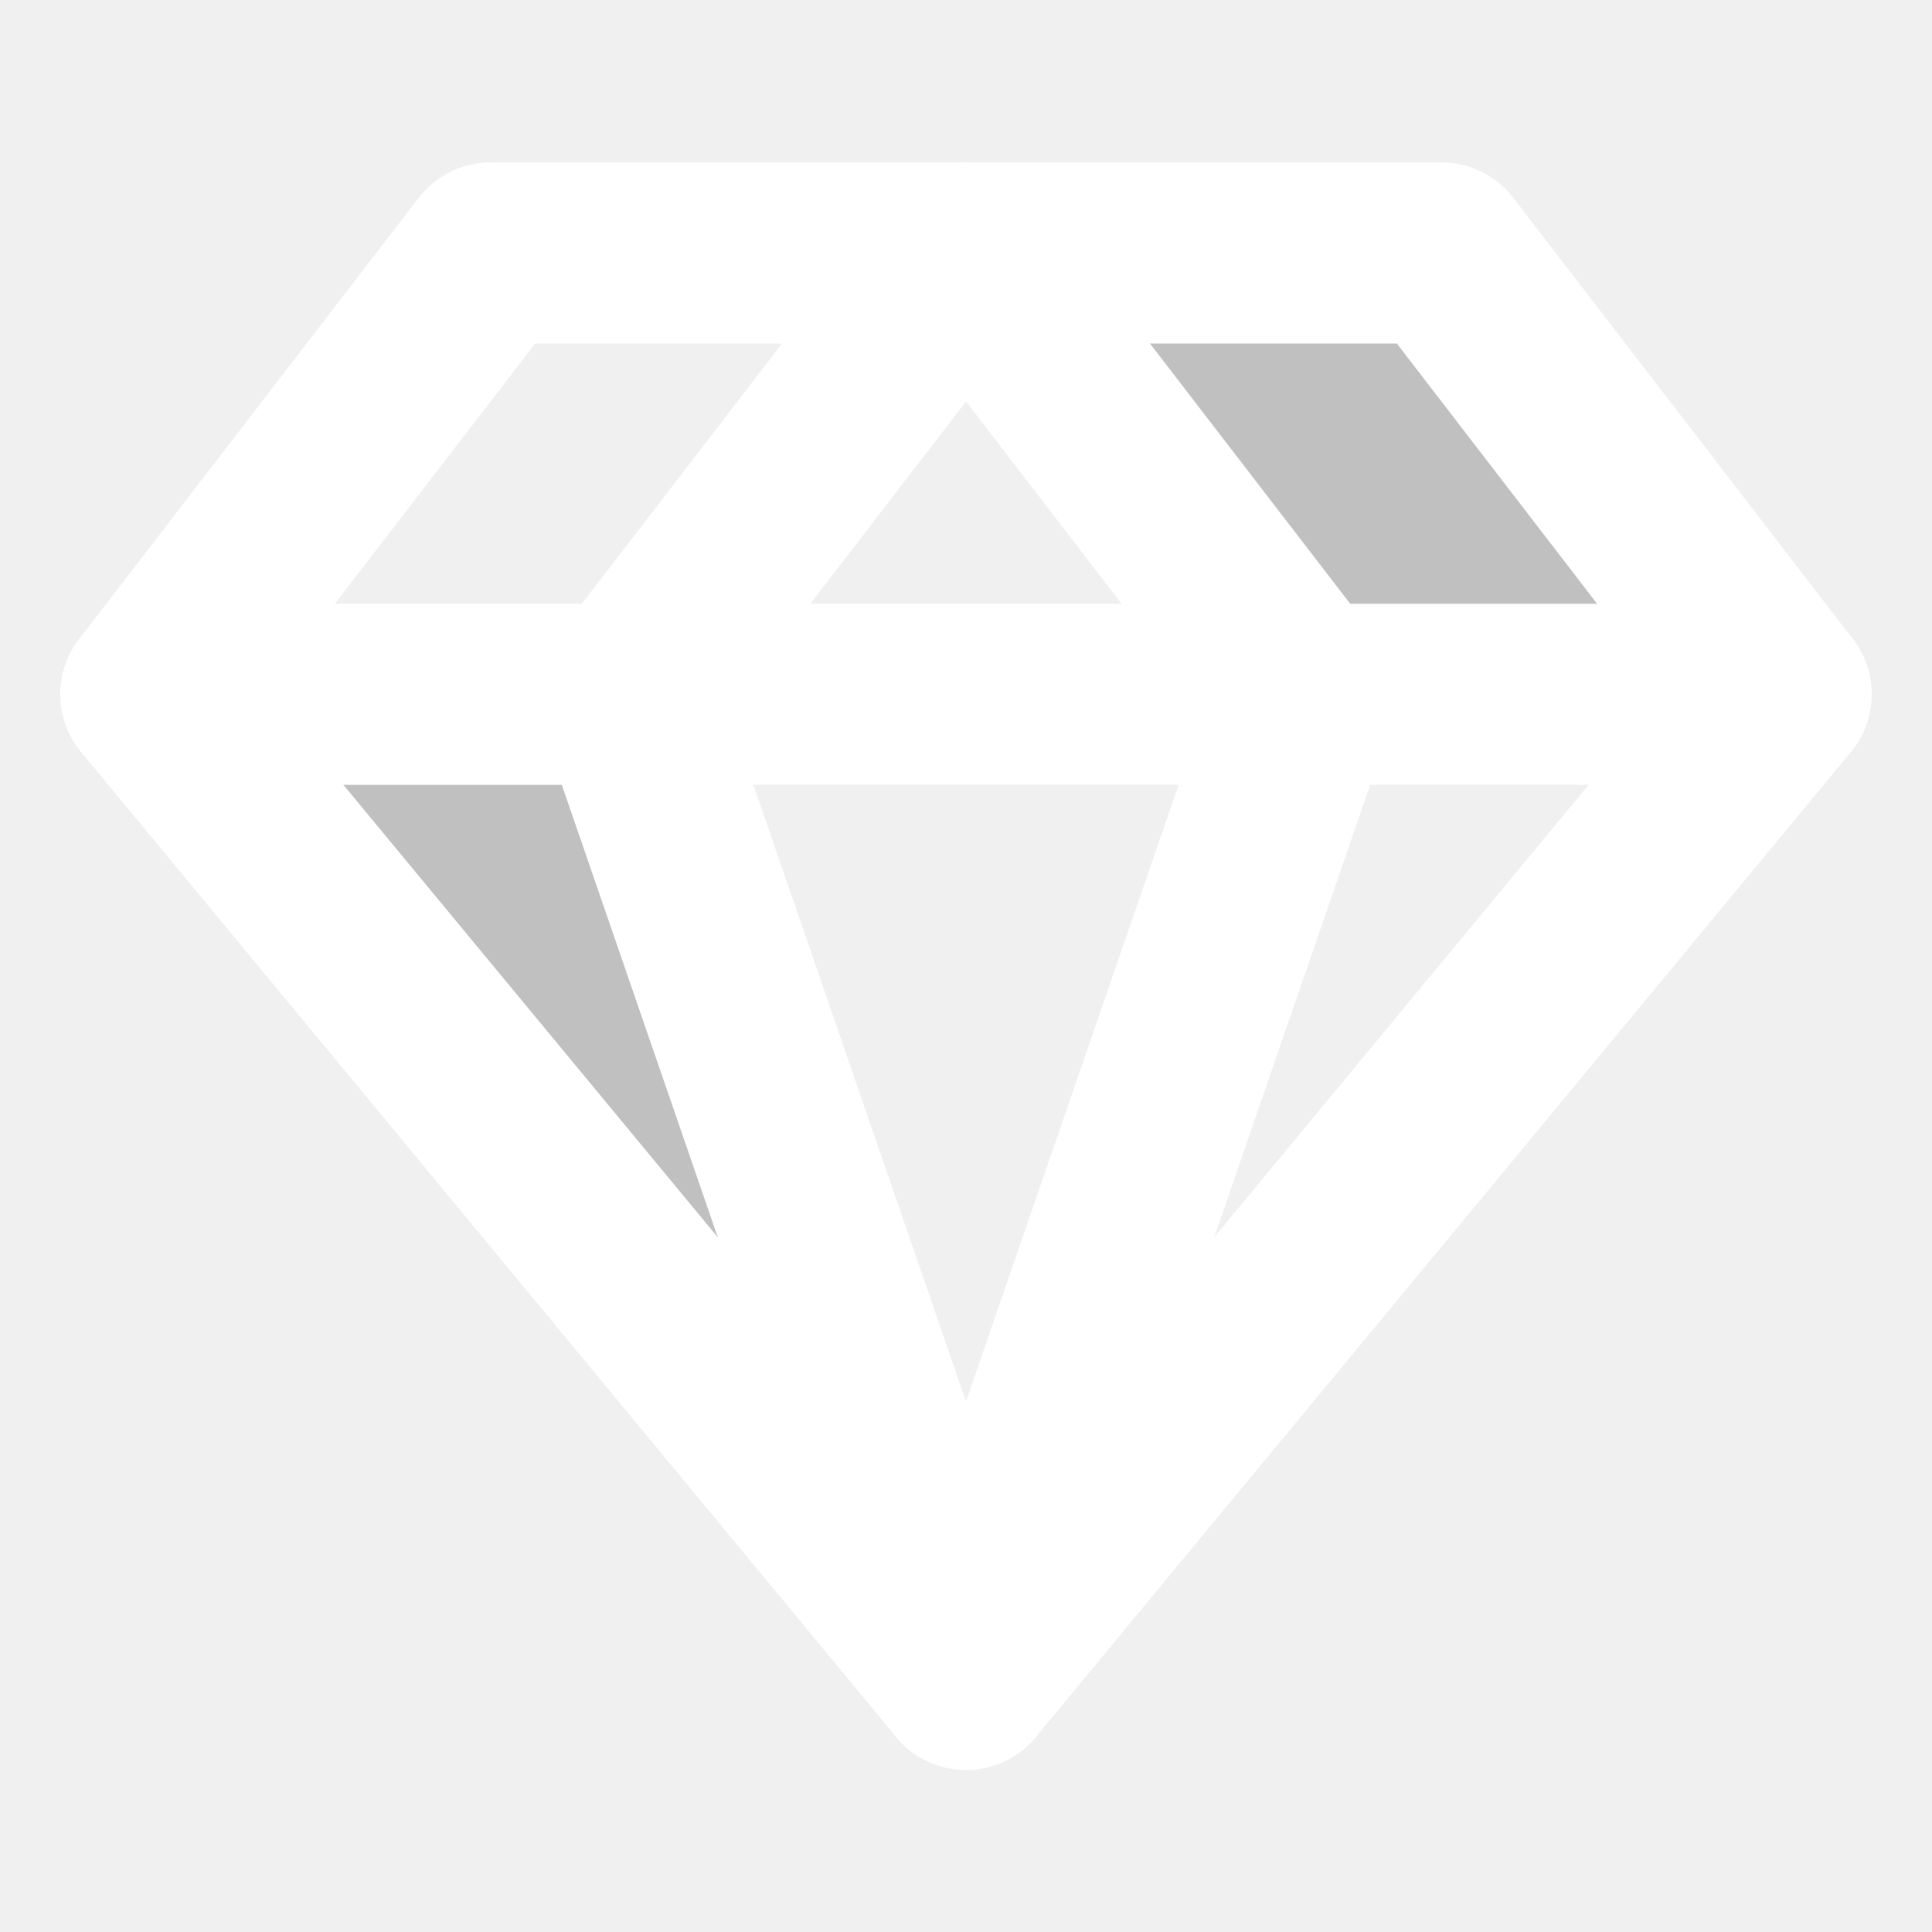
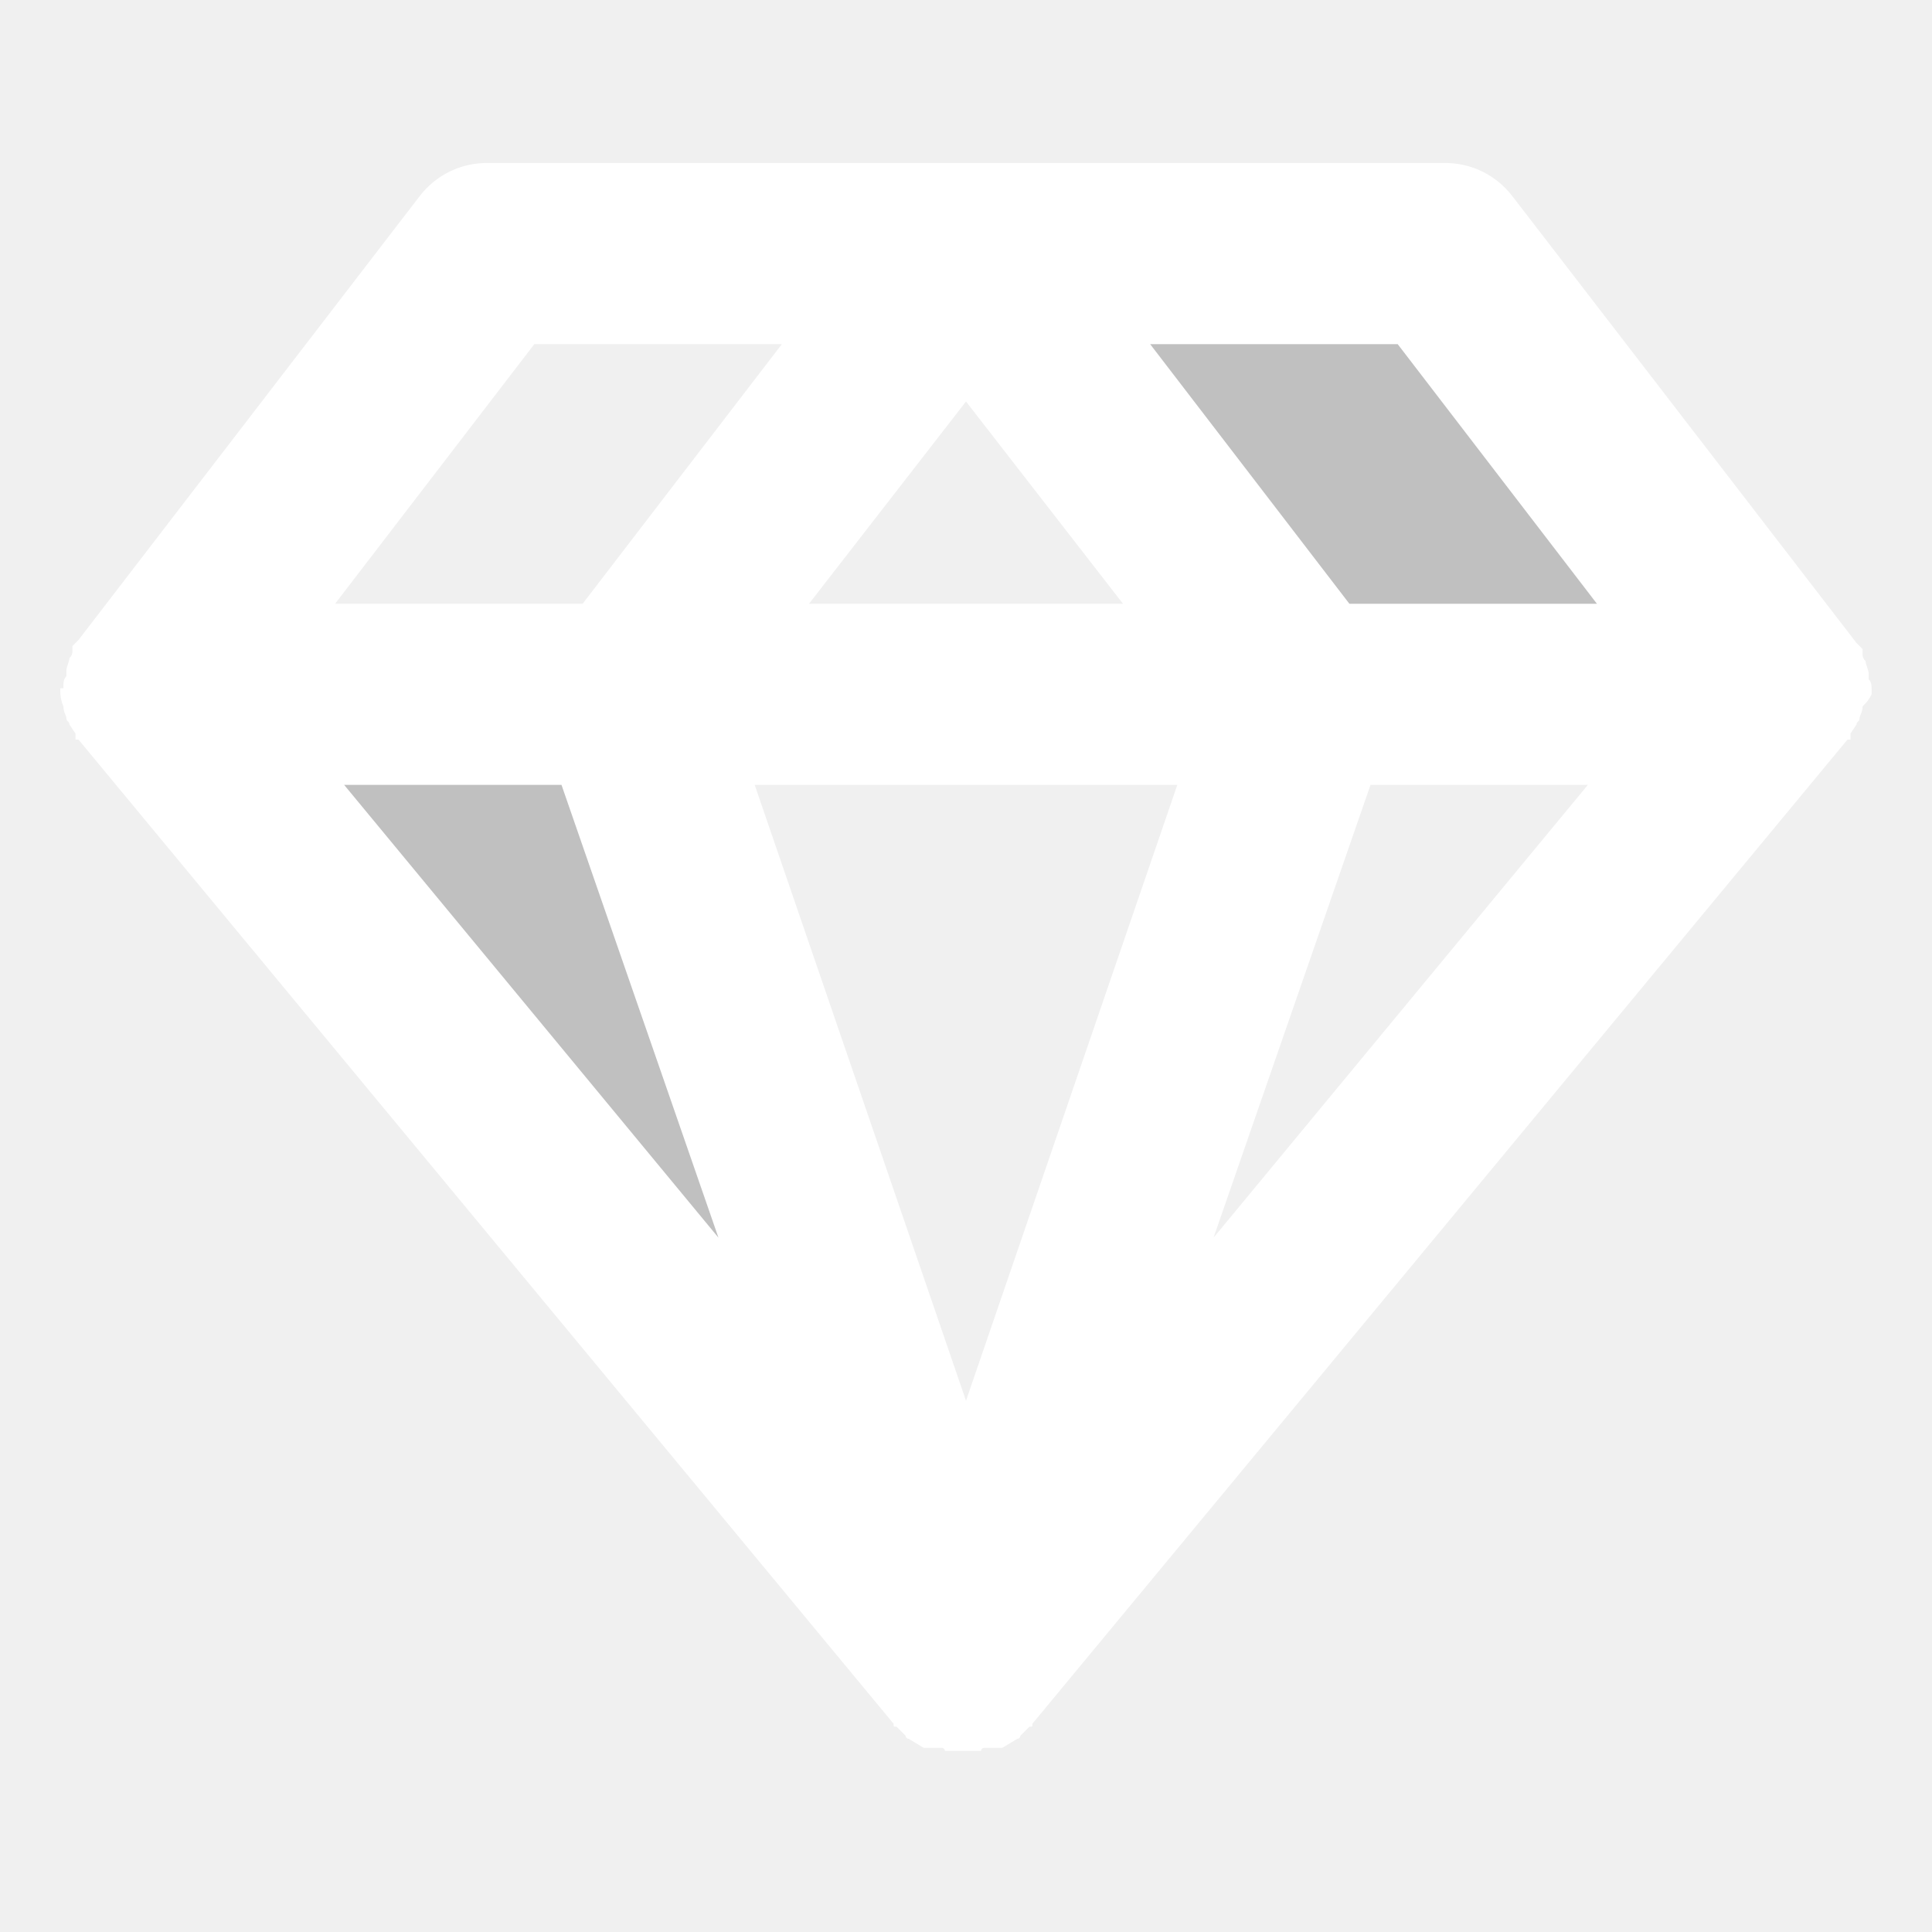
<svg xmlns="http://www.w3.org/2000/svg" viewBox="0 0 64 64">
-   <defs>
-     <style>.cls-1{isolation:isolate;}.cls-2{opacity:0.2;mix-blend-mode:color-burn;}.cls-3{fill:none;stroke:#fff;stroke-linecap:round;stroke-linejoin:round;stroke-width:6px;}</style>
-   </defs>
-   <g class="cls-1">
+   <g style="isolation:isolate">
    <g id="shadows">
-       <polygon class="cls-2" points="33.13 8.38 43.25 23 57.88 21.88 47.75 8.38 33.13 8.38" />
-       <polygon class="cls-2" points="6.13 23 28.63 51.13 21.88 23 6.13 23" />
+       <polygon points="33.1 8.4 43.3 23 57.9 21.9 47.8 8.4 33.1 8.4" style="opacity:0.2;mix-blend-mode:color-burn" />
+       <polygon points="6.1 23 28.6 51.1 21.9 23 6.1 23" style="opacity:0.2;mix-blend-mode:color-burn" />
    </g>
    <g id="lines">
-       <line class="cls-3" x1="5" y1="23" x2="59" y2="23" />
-       <polygon class="cls-3" points="5 23 16.25 8.38 47.75 8.38 59 23 32 55.63 5 23" />
-       <polyline class="cls-3" points="32 55.63 43.25 23 32 8.38 20.75 23 32 55.63" />
+       <path d="M62,22.9c0-.2,0-.3-.1-.4v-.2c0-.1-.1-.3-.1-.4a.3.3,0,0,1-.1-.2v-.2l-.2-.2h0L50.1,6.5a2.8,2.8,0,0,0-2.3-1.1H16.2a2.8,2.8,0,0,0-2.3,1.1L2.6,21.2h0l-.2.2v.2a.3.3,0,0,1-.1.2c0,.1-.1.3-.1.4v.2c-.1.1-.1.2-.1.4H2a1.3,1.3,0,0,0,.1.6h0c0,.2.1.3.1.4s.1.1.1.2l.2.3v.2h.1l27,32.6c0,.1,0,.1.1.1l.3.3a.1.1,0,0,0,.1.1l.5.3h.6a.1.1,0,0,1,.1.1h1.2a.1.1,0,0,1,.1-.1h.6l.5-.3a.1.1,0,0,0,.1-.1l.3-.3c.1,0,.1,0,.1-.1l27-32.6h.1v-.2l.2-.3c0-.1.1-.1.1-.2s.1-.2.1-.4h0A1.3,1.3,0,0,0,62,23h0ZM18.6,26l5.2,15L11.4,26ZM39,26,32,46.4,25,26ZM26.8,20,32,13.3,37.2,20Zm18.6,6h7.2L40.2,41Zm7.5-6H44.7l-6.6-8.6h8.2ZM17.7,11.4h8.2L19.3,20H11.1Z" style="fill:#fff" />
    </g>
  </g>
</svg>
